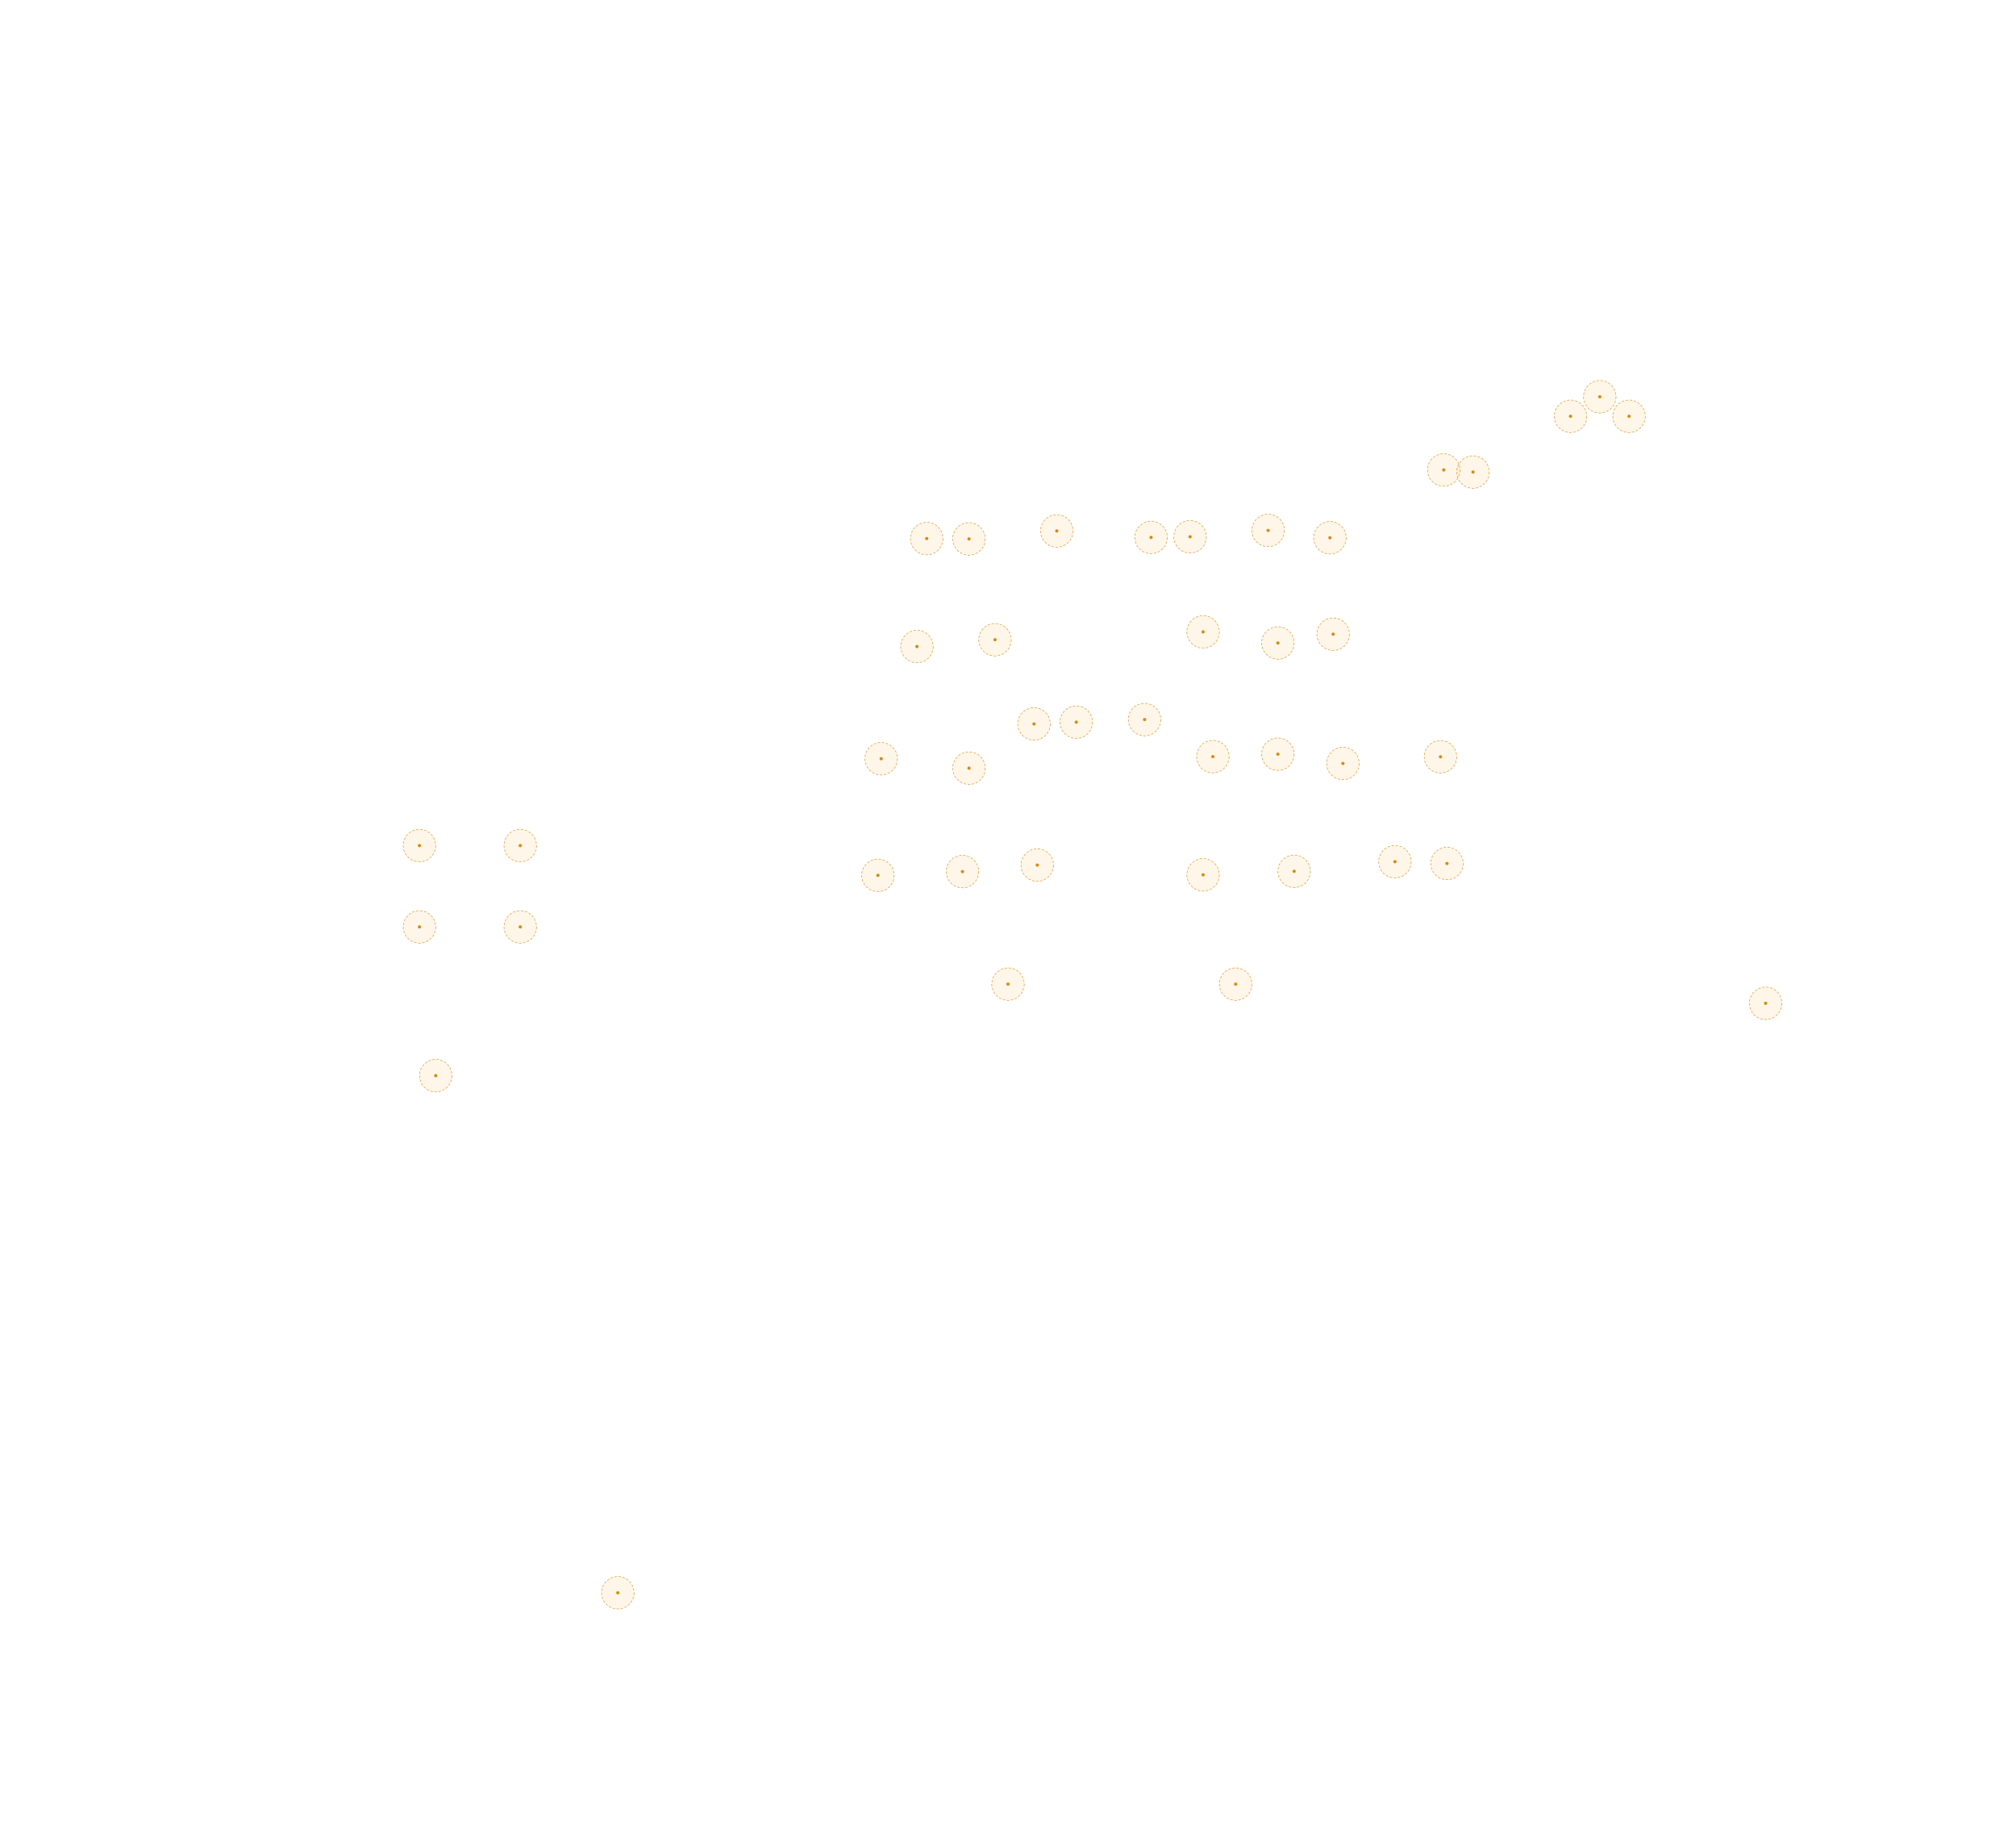
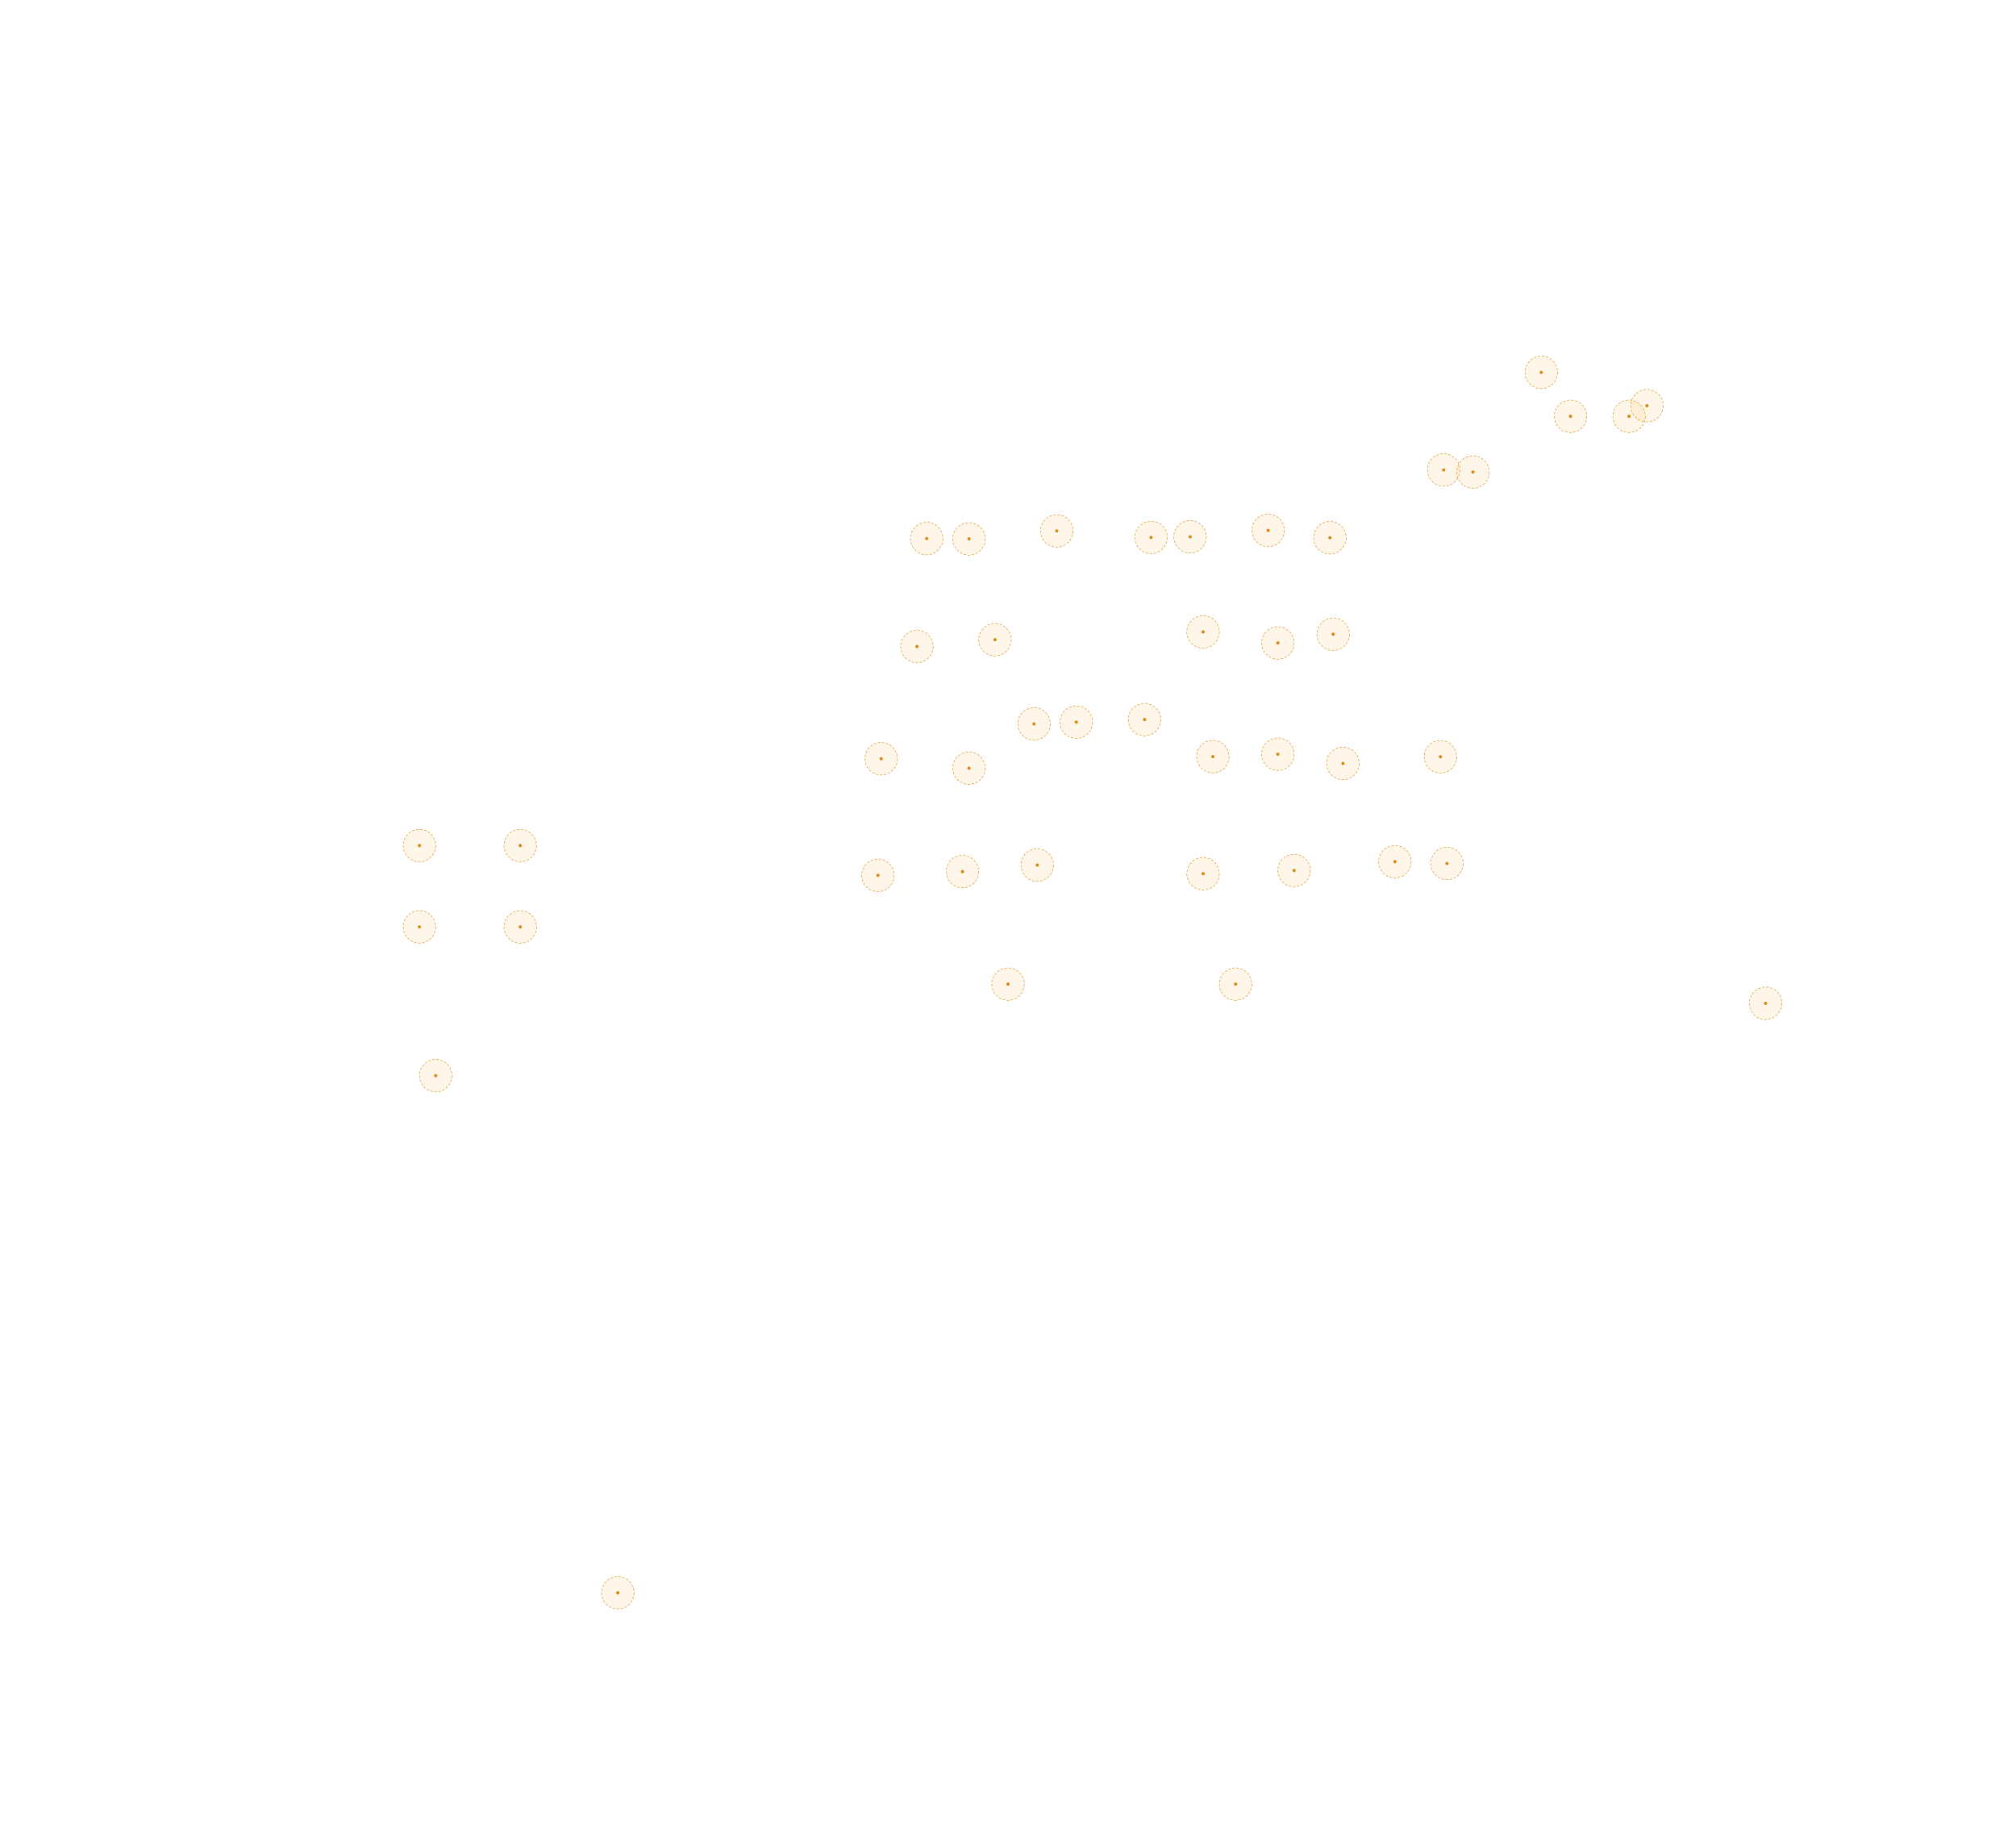
<svg xmlns="http://www.w3.org/2000/svg" viewBox="-620 -580 1240 1120" width="1240" height="1120">
  <circle cx="-50" cy="-248.8" r="10" fill="#f5b041" fill-opacity="0.12" stroke="#d68910" stroke-width="0.3" stroke-dasharray="1.5 1" />
  <circle cx="-50" cy="-248.8" r="1" fill="#d68910" />
  <circle cx="-24" cy="-248.6" r="10" fill="#f5b041" fill-opacity="0.12" stroke="#d68910" stroke-width="0.3" stroke-dasharray="1.5 1" />
  <circle cx="-24" cy="-248.6" r="1" fill="#d68910" />
  <circle cx="30" cy="-253.5" r="10" fill="#f5b041" fill-opacity="0.12" stroke="#d68910" stroke-width="0.3" stroke-dasharray="1.5 1" />
  <circle cx="30" cy="-253.5" r="1" fill="#d68910" />
  <circle cx="88" cy="-249.5" r="10" fill="#f5b041" fill-opacity="0.12" stroke="#d68910" stroke-width="0.3" stroke-dasharray="1.5 1" />
  <circle cx="88" cy="-249.5" r="1" fill="#d68910" />
  <circle cx="112" cy="-249.9" r="10" fill="#f5b041" fill-opacity="0.12" stroke="#d68910" stroke-width="0.3" stroke-dasharray="1.5 1" />
  <circle cx="112" cy="-249.9" r="1" fill="#d68910" />
  <circle cx="160" cy="-253.8" r="10" fill="#f5b041" fill-opacity="0.12" stroke="#d68910" stroke-width="0.3" stroke-dasharray="1.5 1" />
  <circle cx="160" cy="-253.8" r="1" fill="#d68910" />
  <circle cx="198" cy="-249.3" r="10" fill="#f5b041" fill-opacity="0.12" stroke="#d68910" stroke-width="0.3" stroke-dasharray="1.5 1" />
  <circle cx="198" cy="-249.3" r="1" fill="#d68910" />
  <circle cx="-56" cy="-182.4" r="10" fill="#f5b041" fill-opacity="0.12" stroke="#d68910" stroke-width="0.3" stroke-dasharray="1.5 1" />
  <circle cx="-56" cy="-182.4" r="1" fill="#d68910" />
  <circle cx="-8" cy="-186.6" r="10" fill="#f5b041" fill-opacity="0.12" stroke="#d68910" stroke-width="0.3" stroke-dasharray="1.5 1" />
  <circle cx="-8" cy="-186.6" r="1" fill="#d68910" />
  <circle cx="120" cy="-191.4" r="10" fill="#f5b041" fill-opacity="0.12" stroke="#d68910" stroke-width="0.3" stroke-dasharray="1.5 1" />
  <circle cx="120" cy="-191.4" r="1" fill="#d68910" />
  <circle cx="166" cy="-184.6" r="10" fill="#f5b041" fill-opacity="0.12" stroke="#d68910" stroke-width="0.3" stroke-dasharray="1.5 1" />
  <circle cx="166" cy="-184.6" r="1" fill="#d68910" />
  <circle cx="200" cy="-190" r="10" fill="#f5b041" fill-opacity="0.12" stroke="#d68910" stroke-width="0.3" stroke-dasharray="1.5 1" />
  <circle cx="200" cy="-190" r="1" fill="#d68910" />
  <circle cx="268" cy="-291" r="10" fill="#f5b041" fill-opacity="0.12" stroke="#d68910" stroke-width="0.3" stroke-dasharray="1.5 1" />
  <circle cx="268" cy="-291" r="1" fill="#d68910" />
  <circle cx="16" cy="-134.8" r="10" fill="#f5b041" fill-opacity="0.12" stroke="#d68910" stroke-width="0.3" stroke-dasharray="1.5 1" />
  <circle cx="16" cy="-134.8" r="1" fill="#d68910" />
  <circle cx="42" cy="-135.9" r="10" fill="#f5b041" fill-opacity="0.12" stroke="#d68910" stroke-width="0.3" stroke-dasharray="1.5 1" />
  <circle cx="42" cy="-135.9" r="1" fill="#d68910" />
  <circle cx="84" cy="-137.5" r="10" fill="#f5b041" fill-opacity="0.12" stroke="#d68910" stroke-width="0.3" stroke-dasharray="1.5 1" />
  <circle cx="84" cy="-137.5" r="1" fill="#d68910" />
  <circle cx="-24" cy="-107.6" r="10" fill="#f5b041" fill-opacity="0.12" stroke="#d68910" stroke-width="0.3" stroke-dasharray="1.5 1" />
  <circle cx="-24" cy="-107.6" r="1" fill="#d68910" />
  <circle cx="-78" cy="-113.4" r="10" fill="#f5b041" fill-opacity="0.12" stroke="#d68910" stroke-width="0.3" stroke-dasharray="1.5 1" />
  <circle cx="-78" cy="-113.4" r="1" fill="#d68910" />
  <circle cx="286" cy="-289.7" r="10" fill="#f5b041" fill-opacity="0.12" stroke="#d68910" stroke-width="0.3" stroke-dasharray="1.5 1" />
  <circle cx="286" cy="-289.7" r="1" fill="#d68910" />
  <circle cx="126" cy="-114.7" r="10" fill="#f5b041" fill-opacity="0.12" stroke="#d68910" stroke-width="0.3" stroke-dasharray="1.5 1" />
  <circle cx="126" cy="-114.7" r="1" fill="#d68910" />
  <circle cx="206" cy="-110.5" r="10" fill="#f5b041" fill-opacity="0.12" stroke="#d68910" stroke-width="0.3" stroke-dasharray="1.5 1" />
  <circle cx="206" cy="-110.5" r="1" fill="#d68910" />
  <circle cx="266" cy="-114.6" r="10" fill="#f5b041" fill-opacity="0.12" stroke="#d68910" stroke-width="0.3" stroke-dasharray="1.5 1" />
  <circle cx="266" cy="-114.6" r="1" fill="#d68910" />
  <circle cx="166" cy="-116.2" r="10" fill="#f5b041" fill-opacity="0.12" stroke="#d68910" stroke-width="0.3" stroke-dasharray="1.5 1" />
  <circle cx="166" cy="-116.2" r="1" fill="#d68910" />
  <circle cx="-80" cy="-41.7" r="10" fill="#f5b041" fill-opacity="0.12" stroke="#d68910" stroke-width="0.3" stroke-dasharray="1.5 1" />
  <circle cx="-80" cy="-41.7" r="1" fill="#d68910" />
  <circle cx="-28" cy="-44" r="10" fill="#f5b041" fill-opacity="0.12" stroke="#d68910" stroke-width="0.3" stroke-dasharray="1.5 1" />
  <circle cx="-28" cy="-44" r="1" fill="#d68910" />
  <circle cx="18" cy="-48" r="10" fill="#f5b041" fill-opacity="0.12" stroke="#d68910" stroke-width="0.3" stroke-dasharray="1.5 1" />
  <circle cx="18" cy="-48" r="1" fill="#d68910" />
-   <circle cx="120" cy="-42" r="10" fill="#f5b041" fill-opacity="0.12" stroke="#d68910" stroke-width="0.3" stroke-dasharray="1.5 1" />
-   <circle cx="120" cy="-42" r="1" fill="#d68910" />
-   <circle cx="176" cy="-44.2" r="10" fill="#f5b041" fill-opacity="0.12" stroke="#d68910" stroke-width="0.3" stroke-dasharray="1.5 1" />
-   <circle cx="176" cy="-44.2" r="1" fill="#d68910" />
+   <circle cx="120" cy="-42.7" r="10" fill="#f5b041" fill-opacity="0.12" stroke="#d68910" stroke-width="0.3" stroke-dasharray="1.5 1" />
+   <circle cx="120" cy="-42.7" r="1" fill="#d68910" />
+   <circle cx="176" cy="-44.7" r="10" fill="#f5b041" fill-opacity="0.12" stroke="#d68910" stroke-width="0.3" stroke-dasharray="1.5 1" />
+   <circle cx="176" cy="-44.7" r="1" fill="#d68910" />
  <circle cx="238" cy="-50.1" r="10" fill="#f5b041" fill-opacity="0.12" stroke="#d68910" stroke-width="0.3" stroke-dasharray="1.5 1" />
  <circle cx="238" cy="-50.1" r="1" fill="#d68910" />
  <circle cx="270" cy="-49" r="10" fill="#f5b041" fill-opacity="0.12" stroke="#d68910" stroke-width="0.3" stroke-dasharray="1.5 1" />
  <circle cx="270" cy="-49" r="1" fill="#d68910" />
  <circle cx="0" cy="25.2" r="10" fill="#f5b041" fill-opacity="0.12" stroke="#d68910" stroke-width="0.3" stroke-dasharray="1.5 1" />
  <circle cx="0" cy="25.2" r="1" fill="#d68910" />
  <circle cx="140" cy="25.2" r="10" fill="#f5b041" fill-opacity="0.12" stroke="#d68910" stroke-width="0.3" stroke-dasharray="1.5 1" />
  <circle cx="140" cy="25.2" r="1" fill="#d68910" />
  <circle cx="-300" cy="-60" r="10" fill="#f5b041" fill-opacity="0.12" stroke="#d68910" stroke-width="0.3" stroke-dasharray="1.5 1" />
  <circle cx="-300" cy="-60" r="1" fill="#d68910" />
  <circle cx="-362" cy="-60" r="10" fill="#f5b041" fill-opacity="0.12" stroke="#d68910" stroke-width="0.3" stroke-dasharray="1.5 1" />
  <circle cx="-362" cy="-60" r="1" fill="#d68910" />
  <circle cx="-300" cy="-10" r="10" fill="#f5b041" fill-opacity="0.12" stroke="#d68910" stroke-width="0.3" stroke-dasharray="1.5 1" />
  <circle cx="-300" cy="-10" r="1" fill="#d68910" />
  <circle cx="-362" cy="-10" r="10" fill="#f5b041" fill-opacity="0.12" stroke="#d68910" stroke-width="0.3" stroke-dasharray="1.5 1" />
  <circle cx="-362" cy="-10" r="1" fill="#d68910" />
  <circle cx="346" cy="-324" r="10" fill="#f5b041" fill-opacity="0.12" stroke="#d68910" stroke-width="0.3" stroke-dasharray="1.5 1" />
  <circle cx="346" cy="-324" r="1" fill="#d68910" />
  <circle cx="382" cy="-324" r="10" fill="#f5b041" fill-opacity="0.12" stroke="#d68910" stroke-width="0.3" stroke-dasharray="1.5 1" />
  <circle cx="382" cy="-324" r="1" fill="#d68910" />
  <circle cx="-352" cy="81.5" r="10" fill="#f5b041" fill-opacity="0.12" stroke="#d68910" stroke-width="0.3" stroke-dasharray="1.5 1" />
  <circle cx="-352" cy="81.5" r="1" fill="#d68910" />
-   <circle cx="364" cy="-336" r="10" fill="#f5b041" fill-opacity="0.12" stroke="#d68910" stroke-width="0.3" stroke-dasharray="1.5 1" />
-   <circle cx="364" cy="-336" r="1" fill="#d68910" />
+   <circle cx="328" cy="-351" r="10" fill="#f5b041" fill-opacity="0.12" stroke="#d68910" stroke-width="0.3" stroke-dasharray="1.5 1" />
+   <circle cx="328" cy="-351" r="1" fill="#d68910" />
+   <circle cx="393" cy="-330.5" r="10" fill="#f5b041" fill-opacity="0.12" stroke="#d68910" stroke-width="0.3" stroke-dasharray="1.5 1" />
+   <circle cx="393" cy="-330.5" r="1" fill="#d68910" />
  <circle cx="466" cy="37" r="10" fill="#f5b041" fill-opacity="0.12" stroke="#d68910" stroke-width="0.3" stroke-dasharray="1.5 1" />
  <circle cx="466" cy="37" r="1" fill="#d68910" />
  <circle cx="-240" cy="399.5" r="10" fill="#f5b041" fill-opacity="0.12" stroke="#d68910" stroke-width="0.3" stroke-dasharray="1.5 1" />
  <circle cx="-240" cy="399.5" r="1" fill="#d68910" />
</svg>
